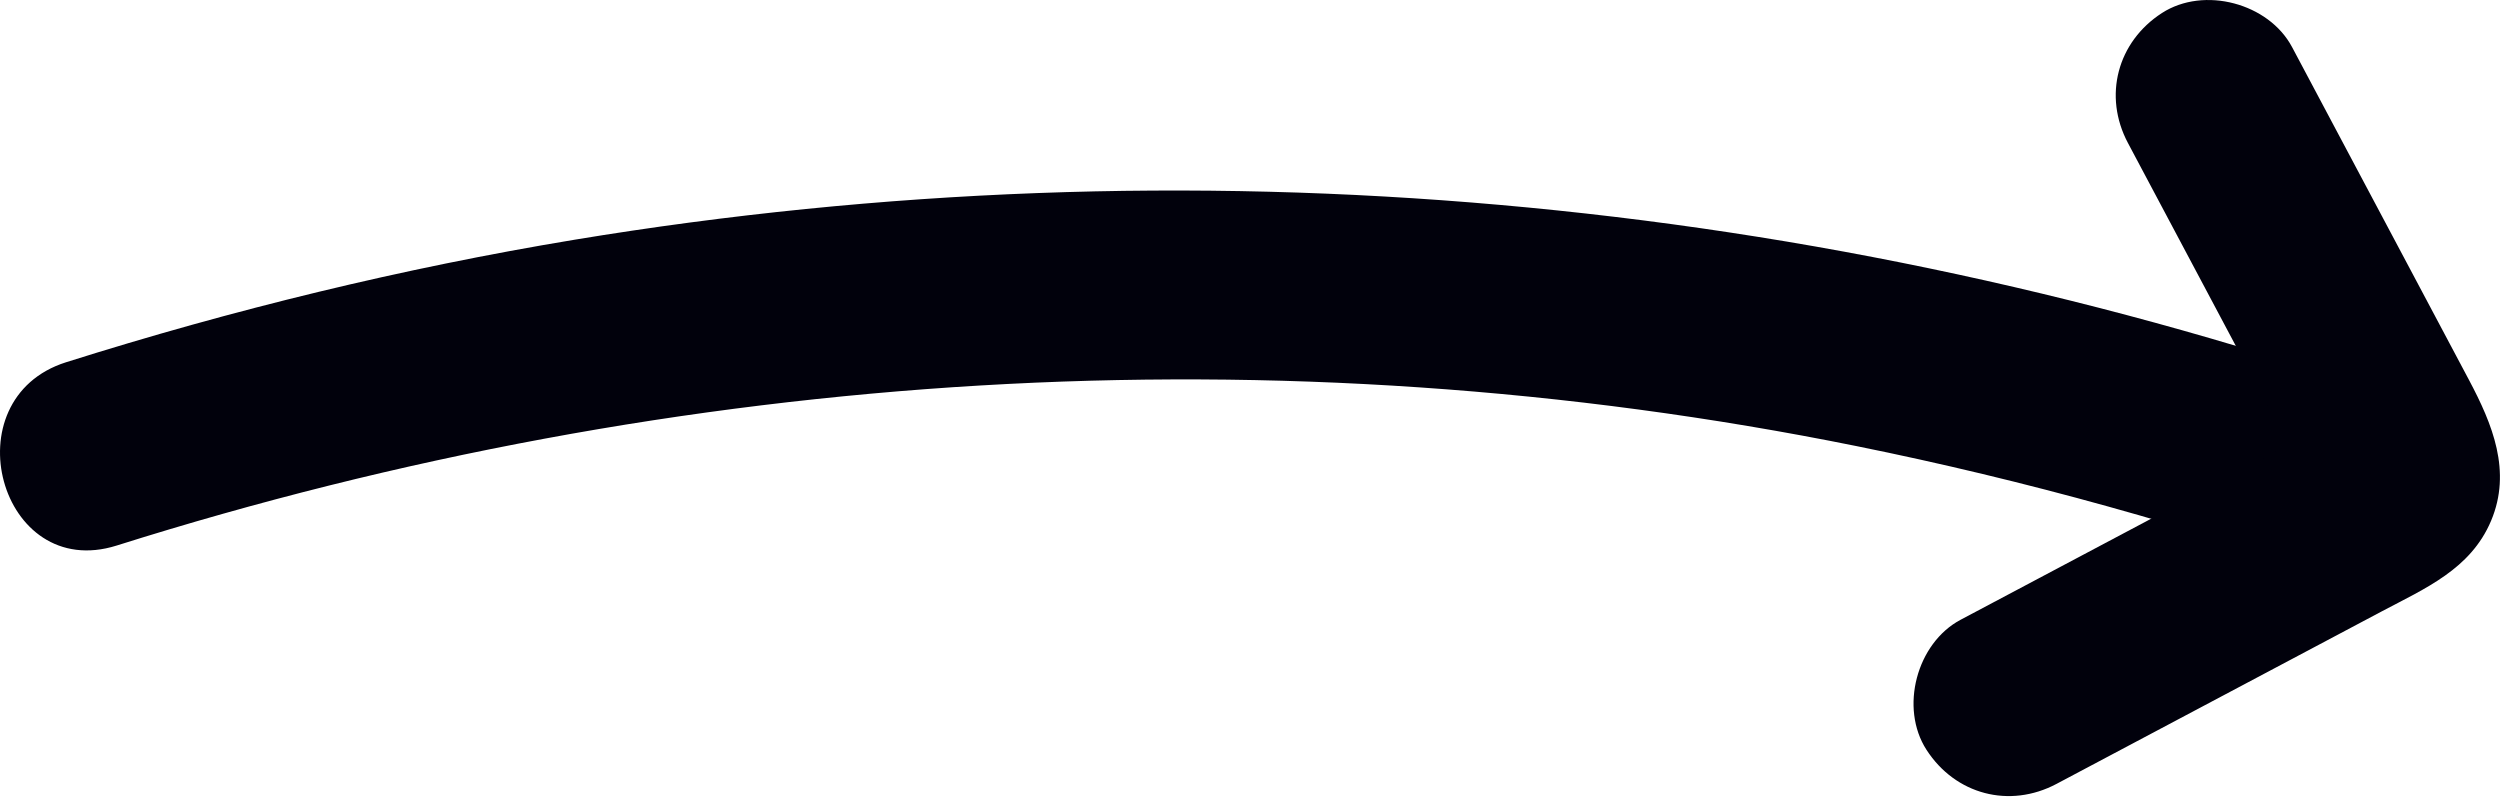
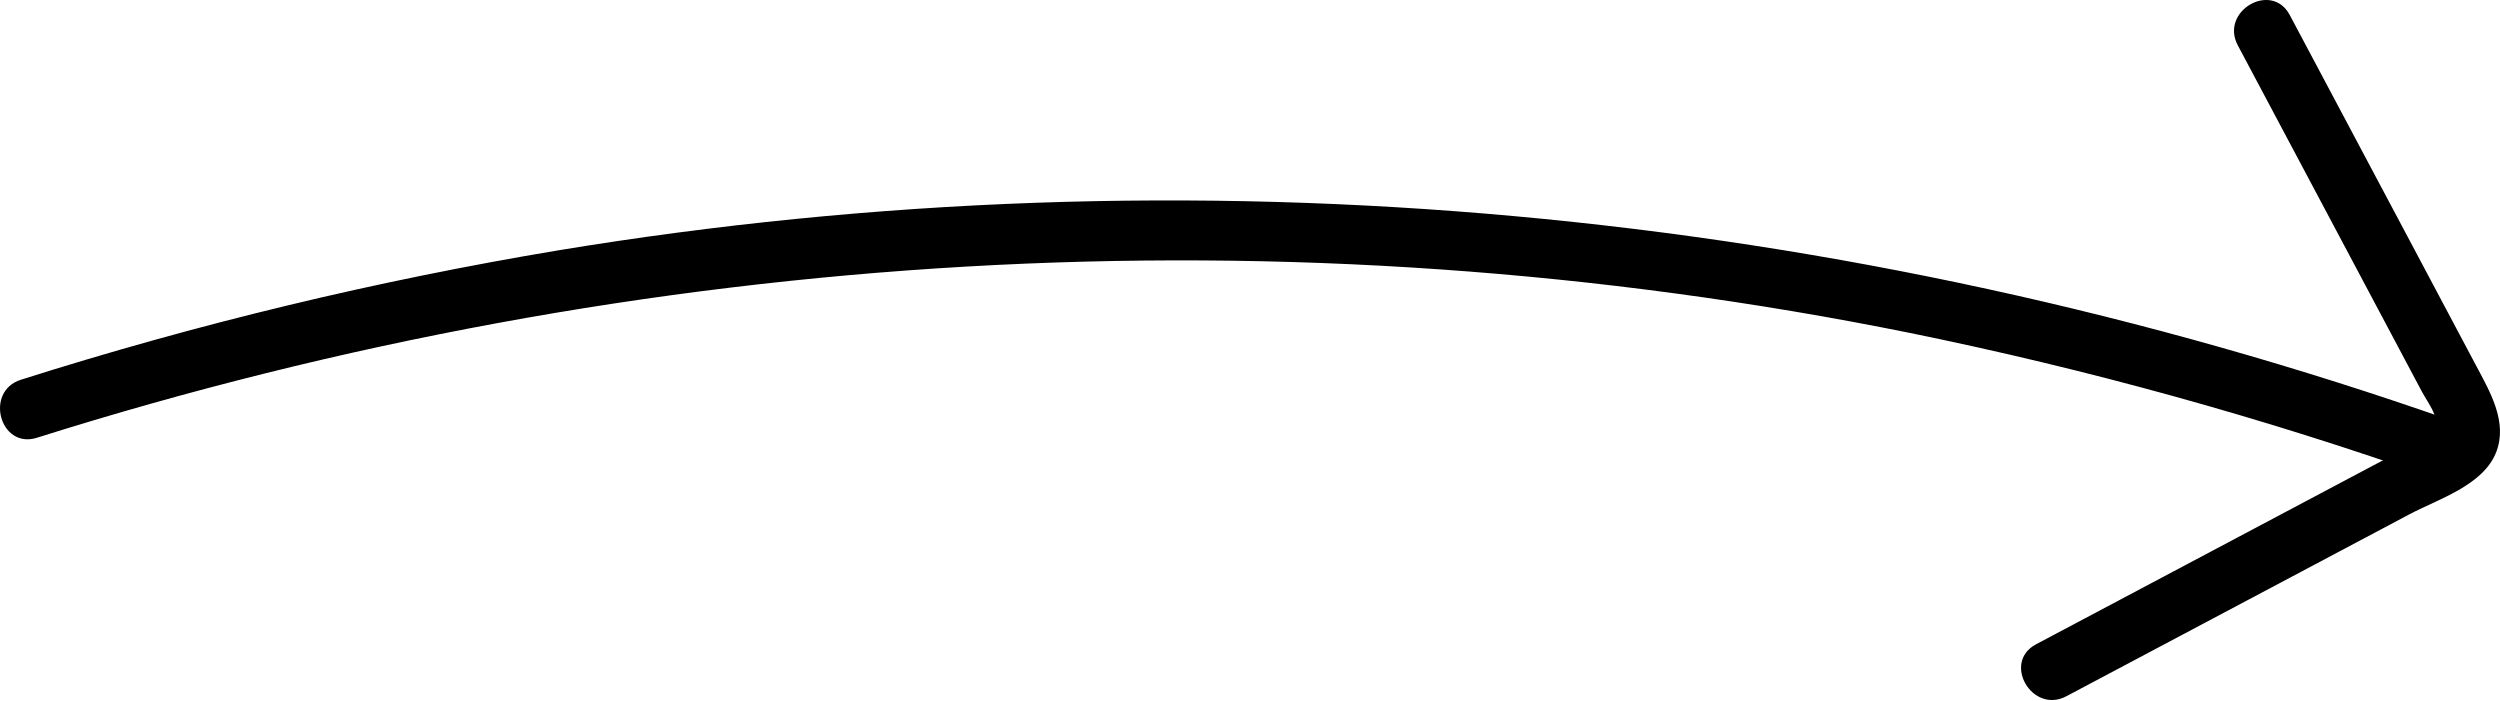
- <svg xmlns="http://www.w3.org/2000/svg" width="65.761" height="20.94" viewBox="0 0 65.761 20.94" creator="Katerina Limpitsouni">
-   <path d="M3.07,14.35c14.779-4.665,30.548-5.69,45.762-2.616,4.446,.898,8.816,2.124,13.095,3.626,1.274,.447,2.735-.508,3.075-1.746,.379-1.379-.467-2.627-1.746-3.075C47.822,5.122,31.259,3.636,15.118,6.305c-4.532,.75-8.998,1.841-13.378,3.223C-1.317,10.494-.011,15.322,3.07,14.35h0Z" fill="#01010C" origin="undraw" />
-   <path d="M55.974,3.761l2.586,4.864,1.33,2.502,.665,1.251c.086,.163,.169,.423,.296,.556-.515-.54,1.425-2.154,.513-1.825-.805,.29-1.588,.842-2.345,1.244-.827,.439-1.655,.878-2.482,1.317-1.655,.878-3.31,1.756-4.965,2.633-1.157,.614-1.608,2.318-.897,3.42,.759,1.177,2.183,1.553,3.42,.897,1.931-1.024,3.862-2.048,5.792-3.072,.919-.488,1.839-.975,2.758-1.463,1.148-.609,2.344-1.112,2.881-2.385,.549-1.301,.037-2.543-.581-3.706l-1.551-2.919c-1.034-1.946-2.069-3.891-3.103-5.837-.615-1.156-2.317-1.608-3.42-.897-1.176,.758-1.554,2.184-.897,3.42h0Z" fill="#01010C" />
+ <svg xmlns="http://www.w3.org/2000/svg" viewBox="0 0 62.34 17.456">
+   <path d="M.92 10.916C16.004 6.156 32.095 5.164 47.615 8.3a98.394 98.394 0 0 1 13.095 3.626c.912.32 1.305-1.128.398-1.447C45.982 5.171 29.73 3.628 13.9 6.246A97.095 97.095 0 0 0 .522 9.469c-.917.29-.525 1.738.399 1.447Z" fill="currentColor" />
+   <path d="m55.802 1.131 2.586 4.864 1.33 2.502.664 1.25c.214.403.574.775.181 1.126-.28.25-.769.408-1.103.585l-1.241.658-2.483 1.317-4.965 2.633c-.853.453-.096 1.748.757 1.295l5.793-3.072 2.758-1.463c.718-.38 1.843-.723 2.165-1.548.293-.75-.149-1.501-.493-2.148L60.2 6.21 57.097.374c-.453-.853-1.749-.096-1.295.757Z" fill="currentColor" />
</svg>
